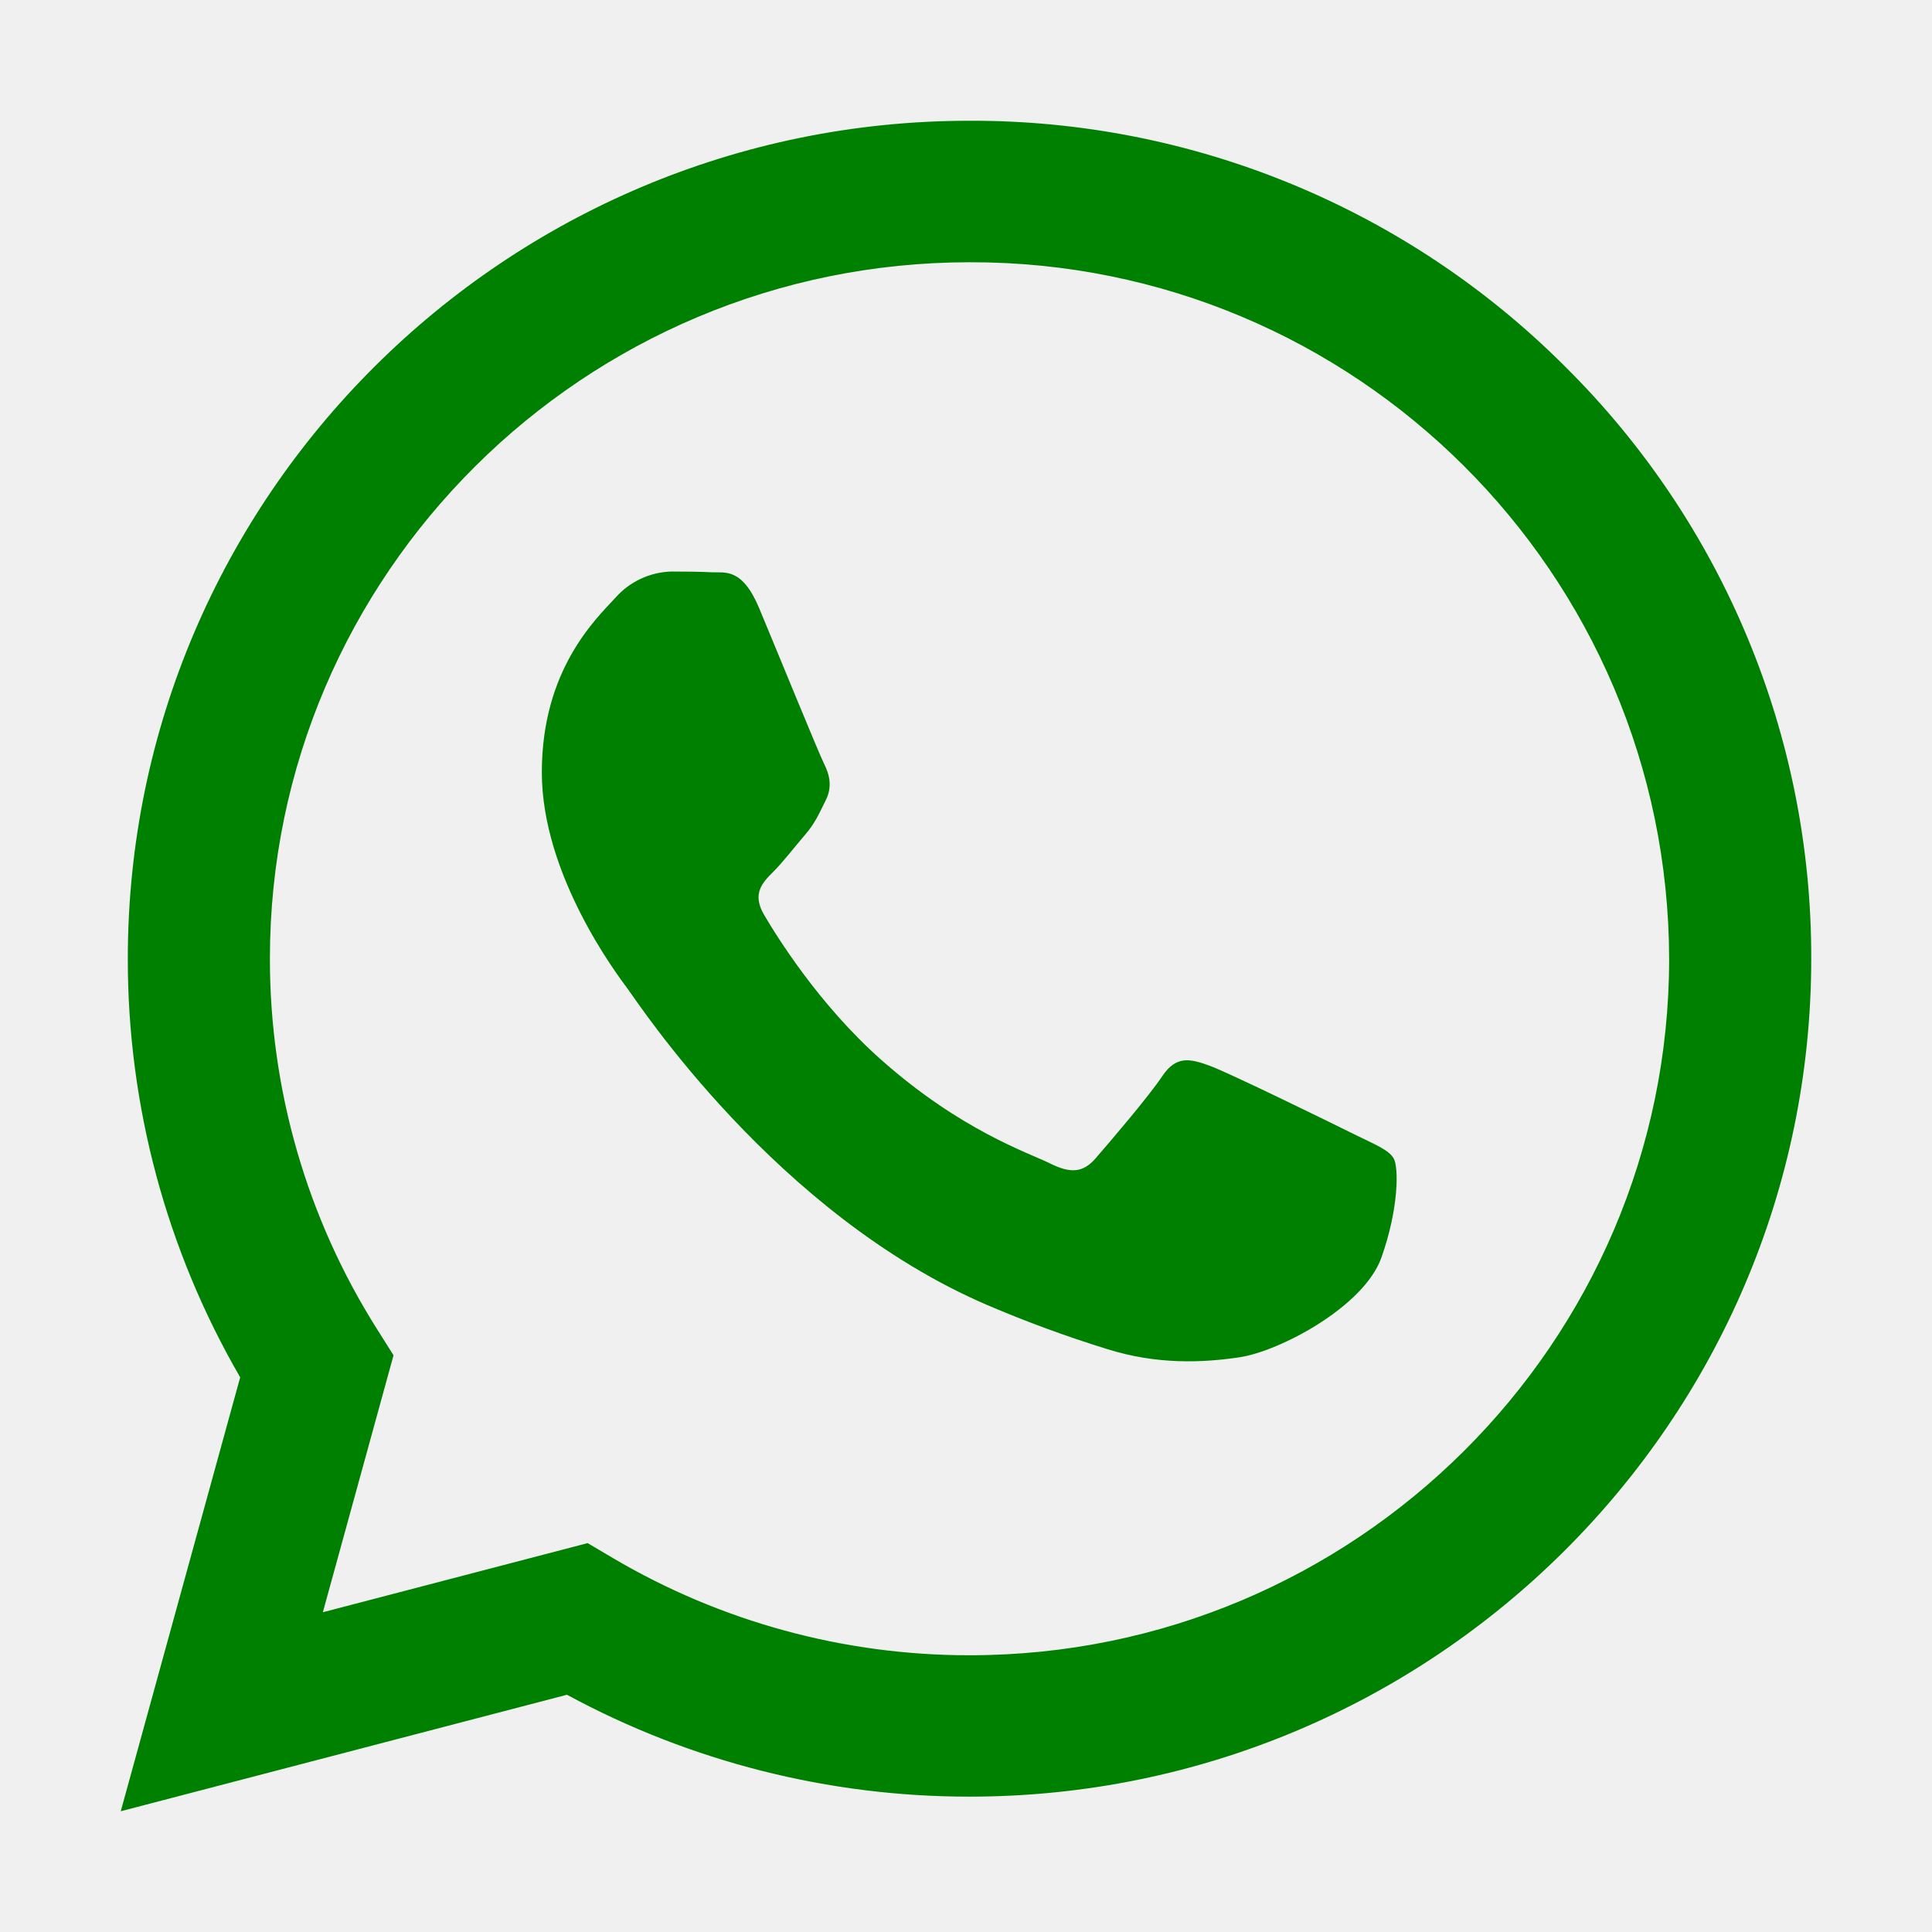
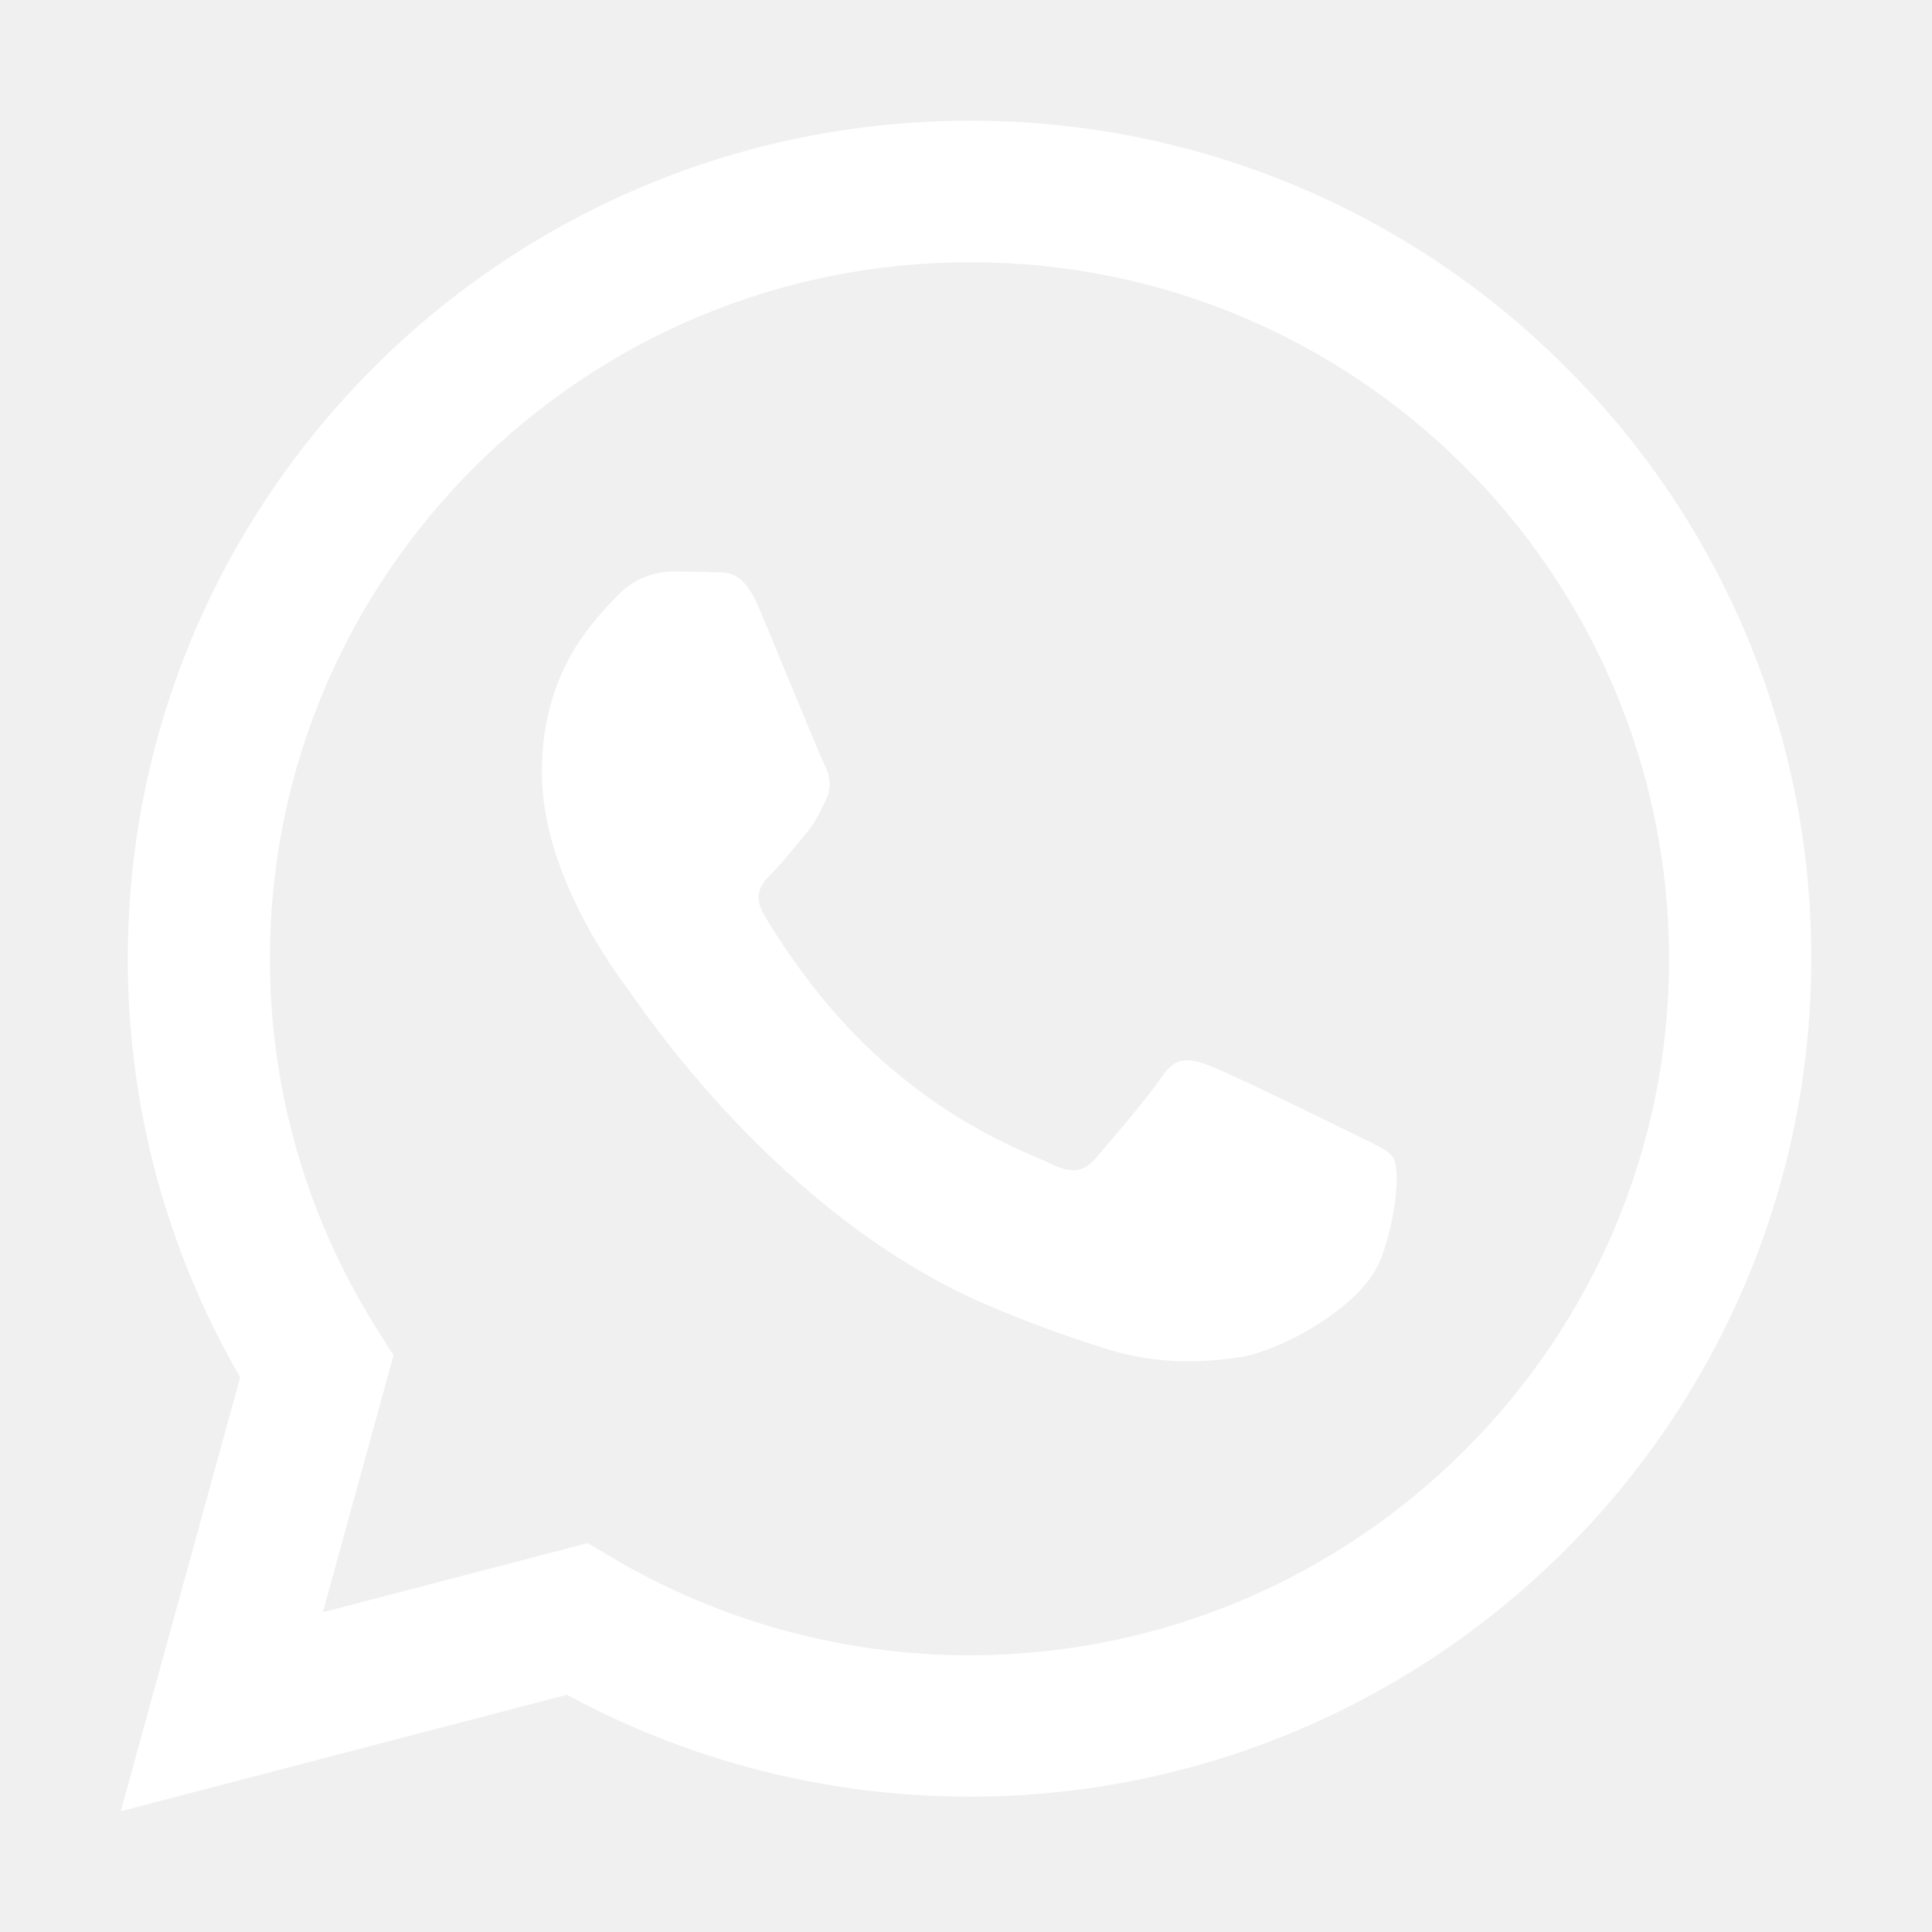
- <svg xmlns="http://www.w3.org/2000/svg" class="ionicon" viewBox="0 0 512 512" fill="green">
+ <svg xmlns="http://www.w3.org/2000/svg" class="ionicon" viewBox="0 0 512 512" fill="#fff">
  <path d="M414.73 97.1A222.14 222.14 0 00256.94 32C134 32 33.92 131.58 33.87 254a220.61 220.61 0 0029.78 111L32 480l118.25-30.87a223.63 223.63 0 00106.6 27h.09c122.93 0 223-99.59 223.06-222A220.18 220.18 0 00414.73 97.1zM256.94 438.66h-.08a185.75 185.75 0 01-94.36-25.72l-6.77-4-70.17 18.32 18.73-68.09-4.41-7A183.46 183.46 0 0171.53 254c0-101.73 83.21-184.5 185.48-184.5a185 185 0 01185.33 184.64c-.04 101.74-83.21 184.52-185.4 184.52zm101.69-138.19c-5.57-2.78-33-16.2-38.08-18.05s-8.83-2.78-12.54 2.78-14.4 18-17.65 21.75-6.5 4.16-12.07 1.38-23.54-8.63-44.83-27.53c-16.57-14.71-27.75-32.87-31-38.42s-.35-8.56 2.44-11.32c2.51-2.49 5.57-6.48 8.36-9.72s3.72-5.56 5.57-9.26.93-6.94-.46-9.71-12.54-30.08-17.18-41.19c-4.53-10.82-9.12-9.35-12.54-9.52-3.25-.16-7-.2-10.69-.2a20.53 20.53 0 00-14.86 6.94c-5.11 5.56-19.51 19-19.51 46.28s20 53.68 22.76 57.38 39.3 59.73 95.21 83.76a323.11 323.11 0 0031.78 11.68c13.35 4.22 25.5 3.63 35.1 2.2 10.71-1.59 33-13.42 37.63-26.38s4.64-24.06 3.25-26.37-5.11-3.71-10.69-6.48z" fill-rule="evenodd" />
</svg>
